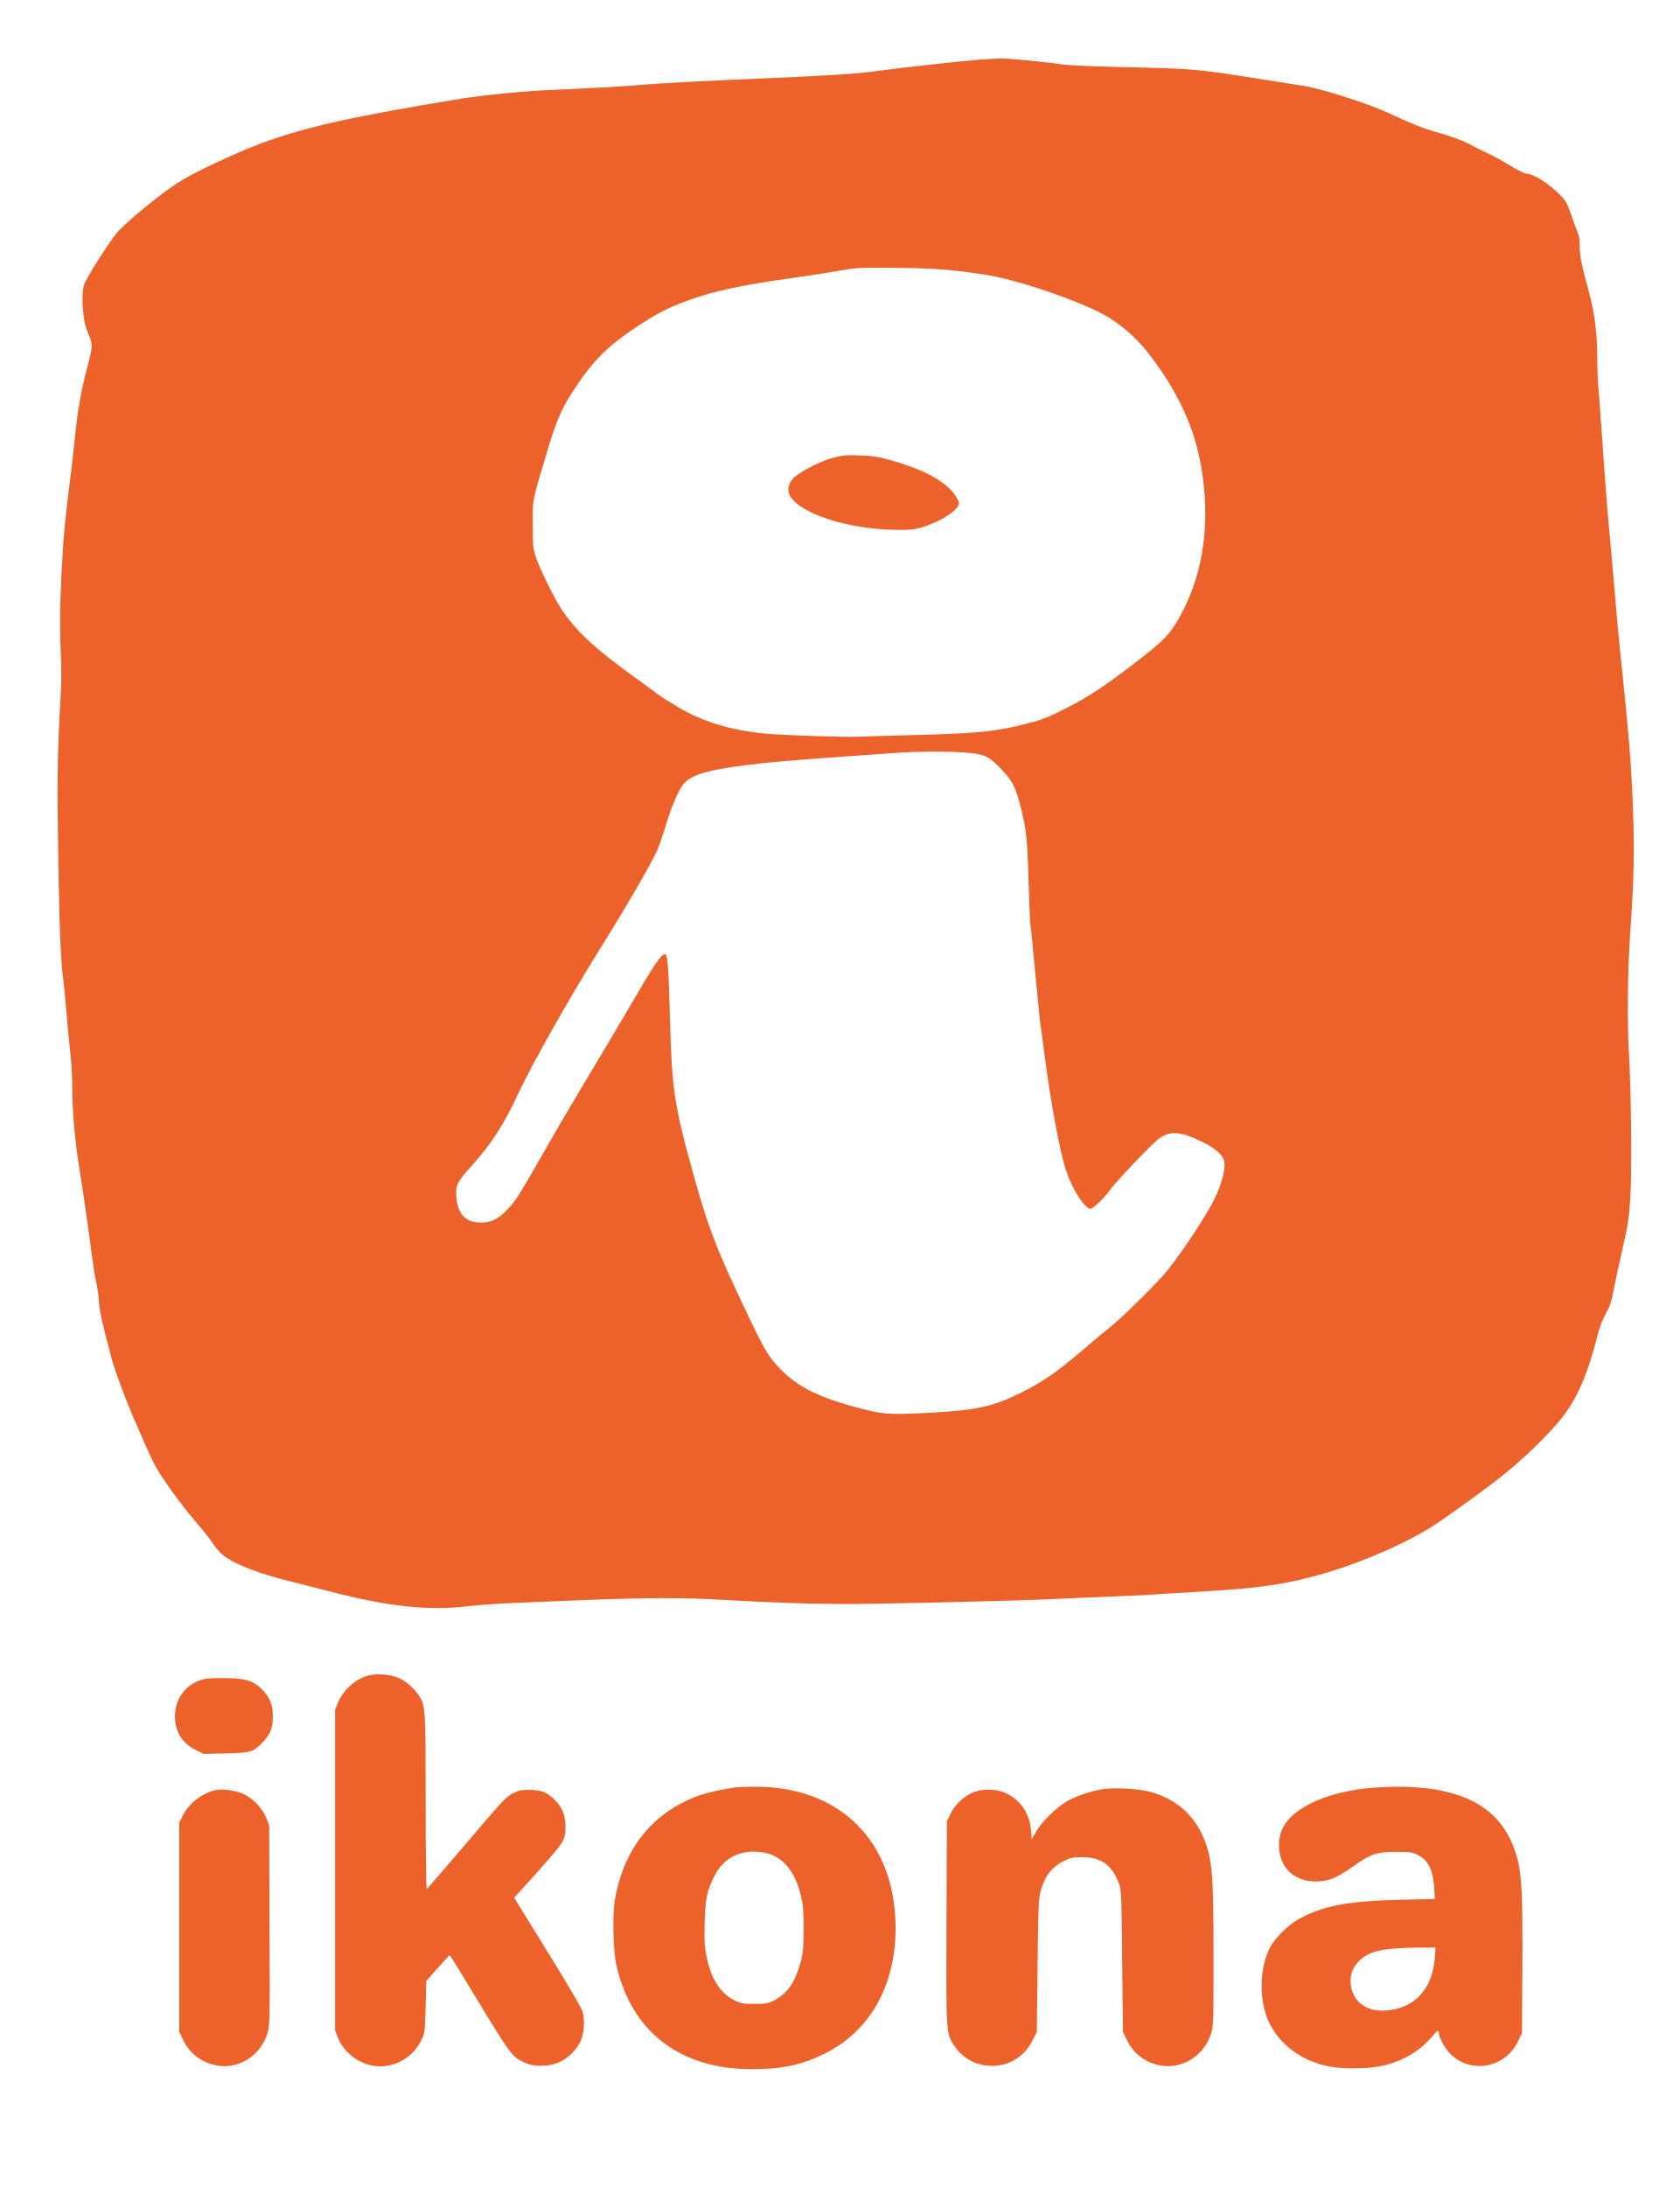
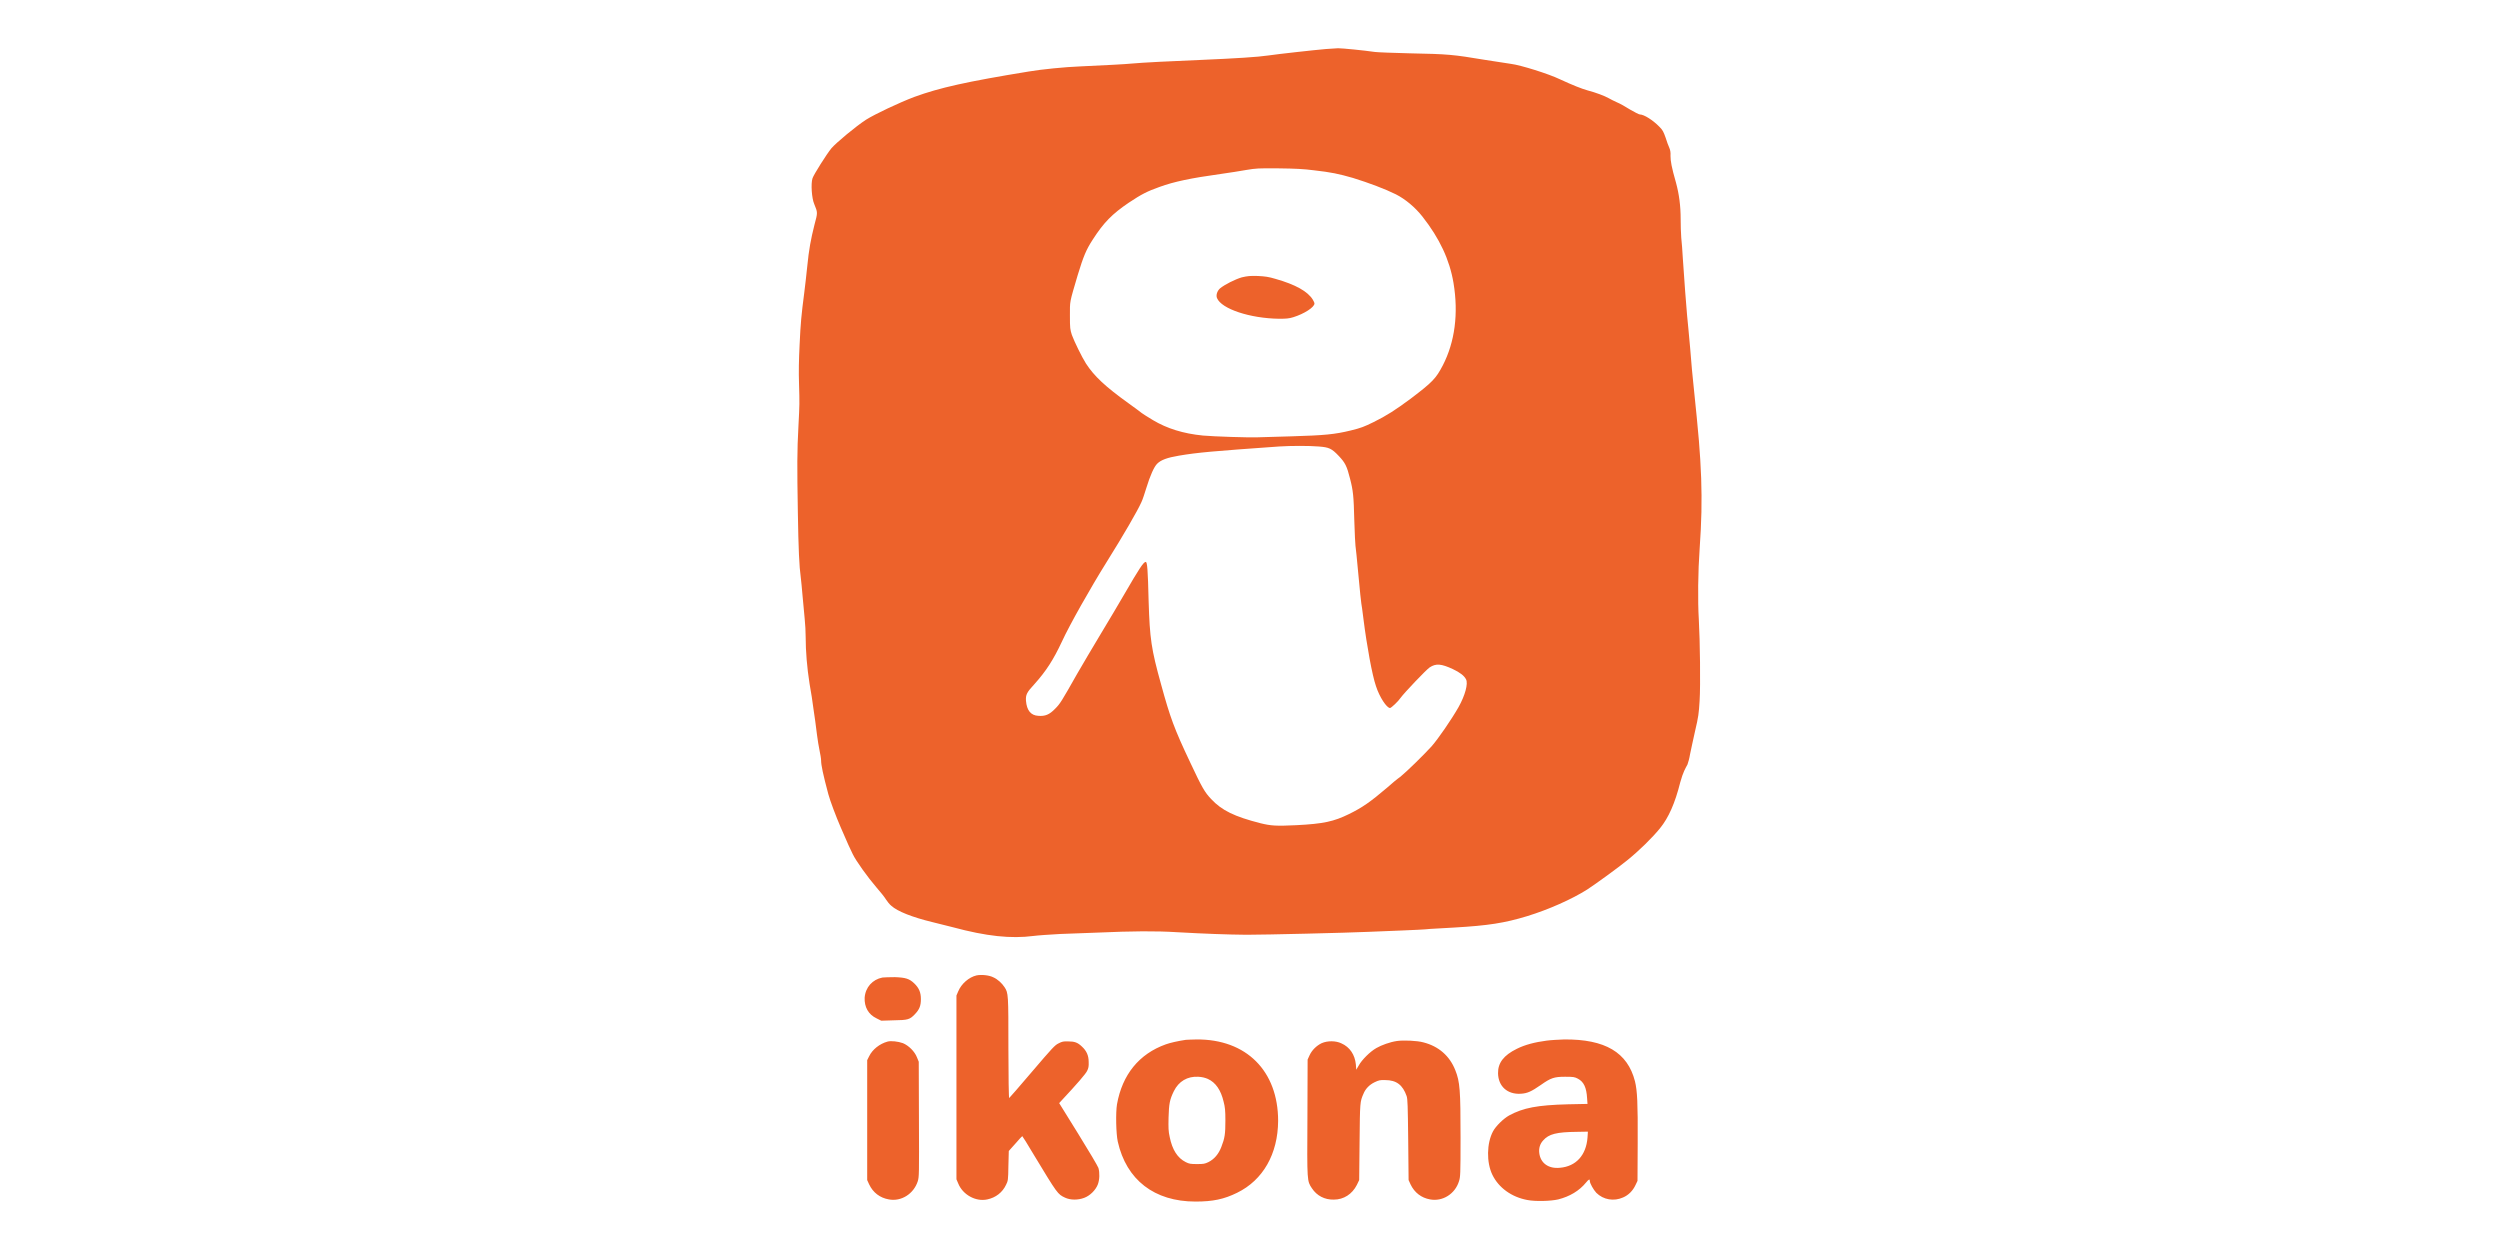
- <svg xmlns="http://www.w3.org/2000/svg" width="1768" height="2301.333" version="1.0" viewBox="0 0 1326 1726" fill="#ed622b">
-   <path d="M773 47.1c-15.9 1.3-66.7 6.9-79.5 8.8-14.2 2.2-44 4.1-94 6.1-35.1 1.4-81.9 3.9-92.5 4.9-10.8 1.1-37.5 2.6-72.4 4.1-20.8.9-53.3 4.1-70.6 6.9-85.7 14-122.8 22.3-157.5 35.1-20.7 7.7-54.3 23.5-66.5 31.4-13.7 8.9-41 31.4-47.7 39.3-6.5 7.8-24.5 36.2-26 41.2-2.3 7.3-1 27.7 2.3 35.6 4.9 11.7 4.9 11.6.5 28.6-5.3 20.3-7.6 33.2-10.1 57.4-1.1 11-3 27-4.1 35.5-3.9 31.2-4.9 42.1-6.4 71.9-1.1 21.7-1.3 37.1-.8 53.5 1 28.3 1 27.3-.7 58.6-1.8 34.3-1.9 55.9-.9 118.5.9 50.5 1.9 74.5 4 90 .5 3.8 1.6 15.1 2.4 25 .8 9.9 2.2 24.1 3 31.5.8 7.4 1.5 18.7 1.5 25.1 0 19.6 1.9 42.5 5.4 64.4 1.9 11.5 4.1 26.4 5 33 1 6.6 2.1 14.9 2.6 18.5.6 3.6 1.7 12 2.5 18.8.9 6.7 2.4 16.4 3.5 21.5 1.1 5 2 11.2 2 13.7.1 6.4 2.9 19.3 10.2 46.5 2.4 9 10.6 31.1 16.8 45.5 9.6 22.2 13.5 30.9 16.6 37.1 4.5 9.1 20.9 31.9 32.6 45.5 5.3 6.2 11.3 13.6 13.2 16.6 1.8 3 5.2 7 7.5 9.1 8.3 7.5 28.4 15.5 56.1 22.2 8.5 2.1 21.1 5.3 28 7.1 46.9 12.4 80.4 16 111.5 11.9 6.1-.8 22.5-1.9 36.5-2.5 14-.6 37-1.5 51-2.1 50-2 79.9-2.2 110.5-.4 38.7 2.2 68.3 3.3 95 3.4 26.3.2 138.3-2.5 168-3.9 11.6-.6 32.5-1.5 46.5-2s31.4-1.4 38.5-2c7.2-.5 22-1.4 33-2 46.4-2.6 69-6.1 100-15.5 29.8-9.1 61.9-23.4 83-37 11.5-7.5 43-30.3 54.8-39.9 16.6-13.4 34.8-31.1 45.3-44.1 11.8-14.5 20.6-34.4 28-63.5 1.4-5.8 3.8-12.8 5.2-15.5 1.4-2.8 3.4-6.8 4.5-8.9 1-2.2 2.7-8.5 3.7-14 1-5.6 4.1-20 6.9-32.1 4.5-19.6 5.1-24.1 6.2-41.5 1.2-20.6.6-83.3-1.1-111.5-1.5-26-1.1-67.7 1-96.9 2.8-39 3.4-65.3 2.1-98.1-1.5-38.2-2.9-54.3-11-132.5-.6-5.2-2.4-25.5-4-45-1.7-19.5-3.5-40.2-4.1-46-1.1-11-4.1-50.6-6-79-.6-9.1-1.5-21.8-2.1-28.3-.6-6.5-1-17.9-1-25.3 0-18.5-2.1-34.5-6.4-50.4-6-21.7-7.6-30-7.4-37 .1-4.7-.4-7.8-1.8-11-1.1-2.5-3.4-8.8-5.1-14-2.8-8.2-3.9-10.3-8.5-15-8.9-9.2-21.3-17-26.9-17-1.3 0-7.2-3-13.3-6.7-6-3.7-14.1-8.1-18-9.8-3.8-1.7-9-4.3-11.5-5.7-5.5-3.3-17.7-7.8-29-10.8-8.6-2.3-20.5-7.1-38-15.3-15.8-7.4-54.3-19.5-67.5-21.2-2.7-.4-18.5-2.9-35-5.5-45.4-7.3-50.4-7.8-104.5-9-22.3-.5-43.9-1.4-48-2-14.3-2.1-44.5-5-50.5-4.9-3.3.1-10.7.6-16.5 1zm-16.5 166.8c23.6 2.8 33.9 4.8 53.6 10.7 21.7 6.5 44.4 15.1 58.9 22.4 13.3 6.8 26.6 17.9 36.8 30.8 23.5 29.9 37.2 59.3 42.6 91.2 7 42.3 2 81.3-14.8 113.5-9.3 18-13.9 22.8-44.1 45.6-20.8 15.7-33.5 23.8-51 32.4-13.1 6.5-17.1 8-31.5 11.5-21.9 5.4-36 6.8-81.5 8-20.9.5-41.8 1.2-46.5 1.4-11 .6-61.3-1.1-75.5-2.5-27-2.6-49.5-9.6-68.7-21.1-7.3-4.4-14.2-8.8-15.3-9.7-1.1-1-9.4-7.1-18.5-13.6-31.5-22.6-47.2-37.3-58.4-54.7-5.6-8.8-16.1-30.3-19.3-39.3-2.6-7.6-2.7-8.9-2.7-26.5-.1-20.7-.8-16.8 10.8-55.9 7.7-25.6 11.4-34.6 20.4-48.5 15.3-23.9 27-35.8 49.7-50.9 17.8-11.8 25.8-15.9 42.5-21.9 19.9-7.2 42.8-12.1 83.5-17.7 12.1-1.7 28.3-4.2 36-5.6 13.2-2.3 15.8-2.4 44-2.1 22.9.2 34.5.8 49 2.5zm6.3 380.1c14.5 1.2 17.8 2.7 27.9 13.3 8.6 9 11 13.7 15.4 30.9 4.1 16.4 4.9 24 5.9 57.3.5 18.1 1.2 33.9 1.5 35 .3 1.1 2.1 19.1 4 40 2 20.9 3.8 38.7 4 39.6.3.8 1.6 10.5 3 21.5 4.6 36.5 12.2 77.8 17.1 92.2 5 15.1 14.8 30.2 19.4 30.2 1.7 0 11.6-9.4 14.7-14.1 4.6-6.8 34.7-38.3 39.9-41.8 8.7-5.7 16-5.2 31.9 2.3 9.8 4.6 15.7 9.1 18.2 13.9 3.1 6-1.3 22.3-10.3 38.2-9.9 17.5-27.9 43.7-37.1 54-11.8 13.1-33.9 34.6-43.1 41.9-4.1 3.2-12.2 9.9-18 15-23.3 19.9-34 27.3-52.5 36.4-21.1 10.4-35 13.4-72.9 15.3-27.5 1.4-34.8 1-48.8-2.6-36-9.1-53.4-17.6-68.2-33.3-8.8-9.3-12.2-15.4-28.7-50.4-21.9-46.4-27.8-62.1-40.1-107.1-13.6-49.2-15.6-63.1-17-114.5-1.2-44.3-1.9-54.2-4.1-54.2-3 0-9.1 9.2-29.9 45-6.3 10.7-20.4 34.6-31.5 53-11.1 18.4-25.9 43.6-32.9 56-21.9 38.3-23.6 41-30.5 48-7.8 8-13.8 10.5-23 9.8-10.3-.7-15.9-7.6-16.9-20.7-.6-8.5.9-11.6 11.3-23.1 16.2-17.8 26.1-33.1 37.9-58.5 10.4-22.2 39.2-73.3 62-110 22.8-36.4 42.2-69.9 47.6-81.8 1.5-3.4 4.6-12.5 6.9-20.2 4.9-16 10.5-28.7 14.7-32.9 5.1-5.1 13.7-8.2 29.9-11 25.2-4.3 46.4-6.2 138-12.5 16.2-1.2 41.4-1.2 54.3-.1z" />
-   <path d="M657.2 361.4c-9.2 2.5-23.7 9.8-30.2 15.3-3.9 3.3-5.7 9.1-4 13.2 6.1 14.8 45.6 27.9 85.2 28.3 10.2.1 13.6-.2 19.8-2.1 14.9-4.5 29-13.7 29-18.9 0-.9-.9-3.1-2-4.9-7-11.6-24.1-21.2-51.5-29-9.9-2.8-14.2-3.5-24.5-3.9-11-.4-13.6-.1-21.8 2zM292.2 1322c-10.6 2.2-21.2 11.3-25.4 21.8l-2.3 5.7v253l2.3 5.7c6.3 15.6 24.1 25.4 40 21.9 11.6-2.4 20.9-9.7 25.9-20.1 2.6-5.3 2.8-6.3 3.3-26.1l.5-20.5 9-10.1c5-5.6 9.2-10.2 9.5-10.2.3 0 7.2 11 15.4 24.7 33.3 55 33.3 55 43.5 59.9 7.4 3.5 17.8 3.6 26.4.3 7.9-3 15.7-10.8 18.6-18.5 2.4-6.5 2.8-16 .8-22.6-.8-2.4-13.1-23.5-27.6-46.8l-26.2-42.4 2.4-2.6c22.6-24.7 33.9-37.8 35.8-41.8 1.9-3.8 2.4-6.3 2.3-12.3-.1-9-2.9-15.5-9.4-21.4-6-5.4-10.2-7-19-7-6.2-.1-8.5.4-13.1 2.7-5.1 2.5-8.4 6-36.4 39-16.9 19.9-31.2 36.3-31.6 36.5-.5.2-.9-30.3-.9-68.5 0-74.4-.1-76.3-5.4-84.3-3.7-5.5-9.7-10.9-15.3-13.5-5.8-2.8-16.3-3.9-23.1-2.5zM162.5 1324.9c-13.8 2.6-23.4 13.5-24.3 27.5-.8 13 4.9 23.1 16.2 28.6l6.4 3.2 17.3-.4c19.6-.4 22-1.1 29-8.5 6.4-6.6 8.4-11.7 8.3-20.8 0-9.3-2.6-15.5-9.1-21.7-6.6-6.4-11.8-8-26.7-8.4-7.2-.1-14.9.1-17.1.5zM580 1410.7c-10.9 1.6-21.6 4-27.5 6.1-36.8 13-60 41.6-67.1 82.6-2 11.2-1.4 40.2 1.1 51.1 11.8 52.9 50.2 82.5 107 82.5 23.8 0 39.1-3.2 57-12 35.9-17.5 56.4-53.4 56.5-98.9.1-68.9-43.8-112.7-112.3-112-6.7.1-13.3.3-14.7.6zm30.2 53.5c10.8 5 18 15.4 22 31.6 1.8 7.1 2.2 11.8 2.2 25.7.1 18.6-.8 24.2-5.6 36.7-3.6 9.6-9.7 16.6-17.6 20.5-5.1 2.5-6.8 2.8-15.7 2.8-8.9 0-10.6-.3-15.6-2.8-11.2-5.5-18.4-16.7-22.1-34.4-1.7-8.3-1.9-12.4-1.5-26.8.5-19 1.7-24.8 7.3-36.2 6.6-13.7 18.7-20.8 33.6-19.9 5.3.3 9.3 1.2 13 2.8zM1076.5 1411.6c-16.3 2.1-29.7 5.8-41 11.3-17.9 8.8-26 19.4-25.8 33.7.2 17.9 12.8 29.2 31.3 28.2 9-.5 14.4-2.9 27.6-12.1 13.6-9.6 18.2-11.2 33.4-11.2 11.5 0 13 .2 17.5 2.6 8.3 4.2 11.9 12 12.8 27l.4 7.6-26.6.6c-42.3 1-61.7 4.7-81.1 15.4-7.8 4.3-18.4 14.8-22.3 22-8.6 16.1-9 42.5-.8 59.5 8.6 17.9 26.4 30.8 48.1 34.8 11 2.1 32.1 1.7 42.5-.9 15.9-3.9 28.9-11.8 38.4-23.3 3.8-4.6 5.1-5.1 5.1-1.9 0 3.2 5 12.1 9 16.1 9.6 9.6 24.2 12.2 36.7 6.5 7.5-3.3 13.4-9.3 17.1-17.3l2.7-5.7.3-52c.3-55.2-.4-71.7-3.8-85-10.1-39.7-41-57.9-97.4-57.4-7.2.1-18 .8-24.1 1.5zm56.2 133.6c-1.8 24.3-15.7 39.6-37.8 41.5-15.8 1.4-26.9-6.6-28.6-20.5-.7-6.5 1.2-12.6 5.4-17.3 8-8.9 18.5-11.5 47.2-11.8l14.4-.1-.6 8.2zM870.5 1412c-9.4 1.5-21.4 5.6-28.4 9.7-8.4 4.9-20 16.4-24.2 23.9l-3.4 5.9-.6-7.2c-1.2-13.3-8.3-23.8-19.8-29.1-7.9-3.7-19.2-3.8-27.1-.1-7.2 3.4-13.5 9.7-16.8 16.7l-2.7 5.7-.3 79.9c-.3 88.8-.4 87.2 6.3 97.3 6.7 10.1 17.6 15.8 30 15.7 13.8-.2 25.5-7.6 31.7-20.2l3.3-6.7.6-52.5c.6-55 .6-55.4 5.3-66.4 2.8-6.8 8.1-12.3 15.3-15.8 5.8-2.8 7.5-3.2 14.7-3.1 15.4.1 24.2 6.7 29.4 22.1 1.4 4 1.7 13 2.1 60.2l.6 55.5 2.7 5.7c5.3 11.4 14.7 18.6 27 20.9 17.1 3.1 34.3-7.7 39.8-25 1.9-6 2-9 2-60 0-65.5-.9-76.9-7.2-93.1-7.7-19.6-22.8-32.8-43.7-38.1-8.8-2.3-27.8-3.2-36.6-1.9zM169.5 1412.9c-10.7 2.8-20.7 10.7-25.2 20l-2.8 5.6v165l2.7 5.7c5.3 11.4 14.7 18.6 27 20.9 17.2 3.2 34.4-7.7 39.8-25.1 2-6.4 2.1-8.6 1.8-85.5l-.3-79-2.4-6c-3.3-8.2-11.6-16.4-19.5-19.4-6.5-2.4-16.4-3.5-21.1-2.2z" />
+ <svg xmlns="http://www.w3.org/2000/svg" width="1280" height="640" viewBox="0 0 1280 640" fill="#ed622b">
+   <g>
+     <path id="Layer" fill-rule="evenodd" d="M678.9 25.1c-5.9.5-24.8 2.6-29.5 3.3-5.3.8-16.4 1.5-35 2.3-13.1.5-30.5 1.4-34.4 1.8-4.1.4-14 .9-27 1.5-7.7.3-19.8 1.5-26.2 2.6-31.9 5.2-45.7 8.3-58.6 13-7.7 2.9-20.2 8.8-24.8 11.7-5.1 3.3-15.2 11.7-17.7 14.6-2.4 2.9-9.1 13.5-9.7 15.4-.9 2.7-.4 10.3.9 13.2 1.8 4.4 1.8 4.3.1 10.6-1.9 7.6-2.8 12.4-3.7 21.4-.4 4.1-1.1 10-1.5 13.2-1.5 11.6-1.9 15.7-2.4 26.8-.4 8-.5 13.8-.3 19.9.3 10.5.3 10.1-.3 21.8-.7 12.7-.7 20.8-.3 44.1.3 18.7.7 27.7 1.5 33.4.2 1.5.6 5.7.9 9.3.3 3.7.8 9 1.1 11.8.3 2.7.5 6.9.5 9.3 0 7.3.7 15.8 2 24 .8 4.2 1.6 9.8 1.9 12.2.4 2.5.8 5.6 1 6.9.2 1.4.6 4.5.9 7 .3 2.5.9 6.1 1.3 8 .4 1.9.8 4.2.8 5.1 0 2.4 1 7.2 3.7 17.3.9 3.4 4 11.6 6.3 16.9 3.6 8.3 5 11.5 6.2 13.8 1.6 3.4 7.7 11.9 12.1 17 2 2.3 4.2 5 4.9 6.2.7 1.1 1.9 2.6 2.8 3.3 3.1 2.8 10.6 5.8 20.9 8.3 3.1.8 7.8 2 10.4 2.6 17.4 4.7 29.9 6 41.5 4.5 2.2-.3 8.3-.7 13.6-1 5.2-.2 13.7-.5 18.9-.7 18.6-.8 29.8-.9 41.1-.2 14.4.8 25.5 1.2 35.4 1.3 9.8 0 51.4-1 62.5-1.5 4.3-.2 12.1-.5 17.3-.7 5.2-.2 11.7-.5 14.3-.8 2.7-.2 8.2-.5 12.3-.7 17.3-1 25.7-2.3 37.2-5.8 11.1-3.4 23-8.7 30.9-13.7 4.3-2.8 16-11.3 20.4-14.9 6.2-5 12.9-11.6 16.8-16.4 4.4-5.4 7.7-12.8 10.4-23.6.6-2.2 1.5-4.8 2-5.8s1.2-2.5 1.7-3.3c.3-.8 1-3.2 1.3-5.2.4-2.1 1.6-7.4 2.6-12 1.7-7.2 1.9-8.9 2.3-15.4.5-7.7.2-31-.4-41.5-.6-9.7-.4-25.2.4-36 1-14.5 1.2-24.3.8-36.5-.6-14.2-1.1-20.2-4.1-49.3-.3-2-.9-9.5-1.5-16.8-.7-7.2-1.3-14.9-1.6-17.1-.4-4.1-1.5-18.8-2.2-29.4-.2-3.4-.5-8.1-.8-10.5-.2-2.4-.3-6.7-.3-9.4 0-6.9-.8-12.9-2.4-18.8-2.3-8-2.8-11.1-2.8-13.7.1-1.8-.1-2.9-.6-4.1-.5-1-1.3-3.3-1.9-5.2-1.1-3.1-1.5-3.9-3.2-5.6-3.3-3.4-7.9-6.3-10-6.3-.5 0-2.7-1.2-5-2.5-2.2-1.4-5.2-3.1-6.7-3.7-1.4-.6-3.3-1.6-4.2-2.1-2.1-1.2-6.6-2.9-10.8-4-3.2-.9-7.7-2.7-14.2-5.7-5.8-2.8-20.2-7.3-25.1-7.9-1-.2-6.9-1.1-13-2-16.9-2.8-18.8-3-38.9-3.4-8.3-.2-16.3-.5-17.8-.7-5.4-.8-16.6-1.9-18.8-1.9-1.3.1-4 .3-6.2.4zm-6.1 62.1c8.8 1 12.6 1.8 19.9 3.9 8.1 2.5 16.6 5.7 22 8.4 4.9 2.5 9.8 6.6 13.6 11.4 8.8 11.2 13.9 22.1 15.9 34 2.6 15.7.7 30.2-5.5 42.2-3.5 6.7-5.2 8.5-16.4 17-7.8 5.8-12.5 8.8-19 12-4.9 2.4-6.4 3-11.7 4.3-8.2 2-13.4 2.5-30.3 3-7.8.2-15.6.4-17.3.5-4.1.2-22.8-.4-28.1-.9-10.1-1-18.4-3.6-25.6-7.9-2.7-1.6-5.3-3.3-5.7-3.6-.4-.4-3.5-2.6-6.9-5.1-11.7-8.4-17.5-13.8-21.7-20.3-2.1-3.3-6-11.3-7.2-14.6-.9-2.9-1-3.3-1-9.9 0-7.7-.3-6.2 4-20.8 2.9-9.5 4.3-12.9 7.6-18 5.7-8.9 10.1-13.3 18.5-19 6.6-4.4 9.6-5.9 15.8-8.1 7.4-2.7 16-4.5 31.1-6.6 4.5-.6 10.5-1.6 13.4-2.1 4.9-.8 5.9-.9 16.4-.8 8.5.1 12.8.3 18.2 1zm2.3 141.4c5.4.4 6.7 1 10.4 4.9 3.2 3.4 4.1 5.1 5.7 11.5 1.6 6.1 1.9 9 2.2 21.4.2 6.7.5 12.6.6 13 .1.4.8 7.1 1.5 14.9.7 7.7 1.4 14.4 1.5 14.7.1.3.6 3.9 1.1 8 1.7 13.6 4.5 28.9 6.4 34.3 1.8 5.6 5.5 11.2 7.2 11.2.6 0 4.3-3.5 5.4-5.2 1.8-2.5 13-14.3 14.9-15.6 3.2-2.1 5.9-1.9 11.9.9 3.6 1.7 5.8 3.4 6.7 5.2 1.2 2.2-.5 8.3-3.8 14.2-3.7 6.5-10.4 16.2-13.8 20.1-4.4 4.8-12.6 12.8-16 15.6-1.6 1.1-4.6 3.6-6.7 5.5-8.7 7.4-12.7 10.2-19.6 13.6-7.8 3.8-13 5-27.1 5.7-10.2.5-12.9.3-18.2-1-13.3-3.4-19.8-6.5-25.3-12.4-3.3-3.5-4.6-5.7-10.7-18.7-8.2-17.3-10.3-23.1-14.9-39.9-5.1-18.3-5.8-23.5-6.4-42.6-.4-16.5-.7-20.2-1.5-20.2-1.1 0-3.4 3.5-11.1 16.8-2.3 4-7.6 12.9-11.7 19.7-4.1 6.9-9.7 16.2-12.3 20.8-8.1 14.3-8.7 15.3-11.3 17.9-2.9 3-5.1 3.9-8.6 3.6q-5.7-.3-6.3-7.7c-.2-3.1.4-4.3 4.3-8.5 6-6.7 9.7-12.4 14.1-21.8 3.8-8.3 14.5-27.3 23-40.9 8.5-13.6 15.7-26 17.7-30.5.6-1.2 1.7-4.6 2.6-7.5 1.8-5.9 3.9-10.7 5.5-12.2 1.9-1.9 5.1-3.1 11.1-4.1 9.4-1.6 17.3-2.3 51.3-4.7 6.1-.4 15.4-.4 20.2 0z" />
+     <path fill-rule="evenodd" d="M635.8 142c-3.4 1-8.8 3.7-11.2 5.7-1.4 1.3-2.1 3.4-1.5 4.9 2.3 5.6 17 10.4 31.7 10.6 3.8 0 5.1-.1 7.4-.8 5.5-1.7 10.8-5.1 10.8-7 0-.4-.4-1.2-.8-1.9-2.6-4.3-8.9-7.8-19.1-10.7-3.7-1.1-5.3-1.3-9.1-1.5-4.1-.1-5.1 0-8.2.7zM500 499.4c-3.9.9-7.8 4.3-9.4 8.2l-.9 2.1v94.1l.9 2.1c2.3 5.8 9 9.5 14.9 8.2 4.3-.9 7.8-3.6 9.6-7.5 1-2 1.1-2.3 1.2-9.7l.2-7.6 3.4-3.8c1.8-2.1 3.4-3.8 3.5-3.8.1 0 2.7 4.1 5.7 9.2 12.4 20.5 12.4 20.5 16.2 22.3 2.8 1.3 6.6 1.3 9.8.1 3-1.1 5.9-4 7-6.9.9-2.4 1-5.9.3-8.4-.3-.9-4.9-8.7-10.3-17.4l-9.8-15.8.9-1c8.5-9.1 12.7-14 13.4-15.5.7-1.4.9-2.3.8-4.6 0-3.3-1.1-5.7-3.5-7.9-2.2-2.1-3.8-2.6-7-2.6-2.4-.1-3.2.1-4.9 1-1.9.9-3.1 2.2-13.6 14.5-6.3 7.4-11.6 13.5-11.7 13.5-.2.1-.4-11.2-.4-25.4 0-27.7 0-28.4-2-31.4-1.3-2-3.6-4.1-5.7-5-2.1-1.1-6-1.5-8.6-1zm-48.2 1.1c-5.1 1-8.7 5-9.1 10.3-.2 4.8 1.9 8.6 6.1 10.6l2.4 1.2 6.4-.2c7.3-.1 8.2-.4 10.8-3.1 2.4-2.5 3.1-4.4 3.1-7.8 0-3.4-1-5.7-3.4-8-2.5-2.4-4.4-3-9.9-3.2-2.7 0-5.6.1-6.4.2zm155.3 31.9c-4 .6-8 1.5-10.2 2.3-13.7 4.9-22.3 15.5-25 30.7-.7 4.2-.5 15 .4 19.1 4.4 19.6 18.7 30.7 39.8 30.7 8.9 0 14.6-1.2 21.3-4.5 13.3-6.5 20.9-19.9 21-36.8 0-25.6-16.3-41.9-41.8-41.7-2.5.1-5 .1-5.5.2zm11.3 20c4 1.8 6.7 5.7 8.1 11.7.7 2.7.9 4.4.9 9.6 0 6.9-.3 9-2.1 13.6-1.4 3.6-3.6 6.2-6.6 7.7-1.9.9-2.5 1-5.8 1s-4-.1-5.8-1c-4.2-2.1-6.9-6.3-8.2-12.8-.7-3.1-.7-4.7-.6-10 .2-7.1.6-9.2 2.7-13.5 2.5-5.1 7-7.7 12.5-7.4 2 .1 3.5.5 4.9 1.1zm173.5-19.6c-6.1.8-11.1 2.1-15.3 4.2-6.7 3.3-9.7 7.2-9.6 12.5.1 6.7 4.8 10.9 11.6 10.5 3.4-.2 5.4-1.1 10.3-4.5 5.1-3.6 6.8-4.2 12.4-4.2 4.3 0 4.9.1 6.6 1 3 1.6 4.4 4.5 4.7 10.1l.2 2.8-9.9.2c-15.8.4-23 1.8-30.2 5.7-2.9 1.6-6.9 5.5-8.3 8.2-3.2 6-3.4 15.8-.3 22.2 3.2 6.6 9.8 11.4 17.9 12.9 4.1.8 11.9.6 15.8-.3 5.9-1.5 10.8-4.4 14.3-8.7 1.4-1.7 1.9-1.9 1.9-.7s1.9 4.5 3.3 6c3.6 3.6 9 4.5 13.7 2.4 2.8-1.2 5-3.4 6.4-6.4l1-2.1.1-19.4c.1-20.5-.2-26.7-1.4-31.6-3.8-14.8-15.3-21.6-36.3-21.4-2.7.1-6.7.3-8.9.6zm20.9 49.7c-.7 9-5.9 14.7-14.1 15.4-5.9.6-10-2.4-10.6-7.6-.3-2.4.4-4.7 2-6.4 2.9-3.3 6.8-4.3 17.5-4.4l5.4-.1zM715.2 533c-3.5.5-7.9 2.1-10.5 3.6-3.2 1.8-7.5 6.1-9 8.9l-1.3 2.2-.2-2.7c-.5-5-3.1-8.9-7.4-10.8-2.9-1.4-7.1-1.4-10.1-.1-2.7 1.3-5 3.6-6.2 6.2l-1 2.2-.1 29.7c-.2 33-.2 32.4 2.3 36.2 2.5 3.8 6.5 5.9 11.2 5.8 5.1 0 9.4-2.8 11.8-7.5l1.2-2.5.2-19.5c.2-20.5.2-20.6 2-24.7 1-2.5 3-4.6 5.7-5.9 2.1-1 2.8-1.2 5.4-1.1 5.8 0 9 2.5 11 8.2.5 1.5.6 4.8.8 22.4l.2 20.6 1 2.2c2 4.2 5.5 6.9 10 7.7 6.4 1.2 12.8-2.8 14.8-9.3.7-2.2.8-3.3.8-22.3 0-24.4-.3-28.6-2.7-34.6-2.9-7.3-8.5-12.2-16.3-14.2-3.2-.9-10.3-1.2-13.6-.7zm-260.8.3c-4 1.1-7.7 4-9.4 7.5l-1 2v61.4l1 2.2c2 4.2 5.5 6.9 10.1 7.7 6.3 1.2 12.7-2.8 14.8-9.3.7-2.4.7-3.2.6-31.8l-.1-29.4-.9-2.2c-1.2-3.1-4.3-6.1-7.2-7.3-2.5-.9-6.1-1.3-7.9-.8z" />
+   </g>
</svg>
